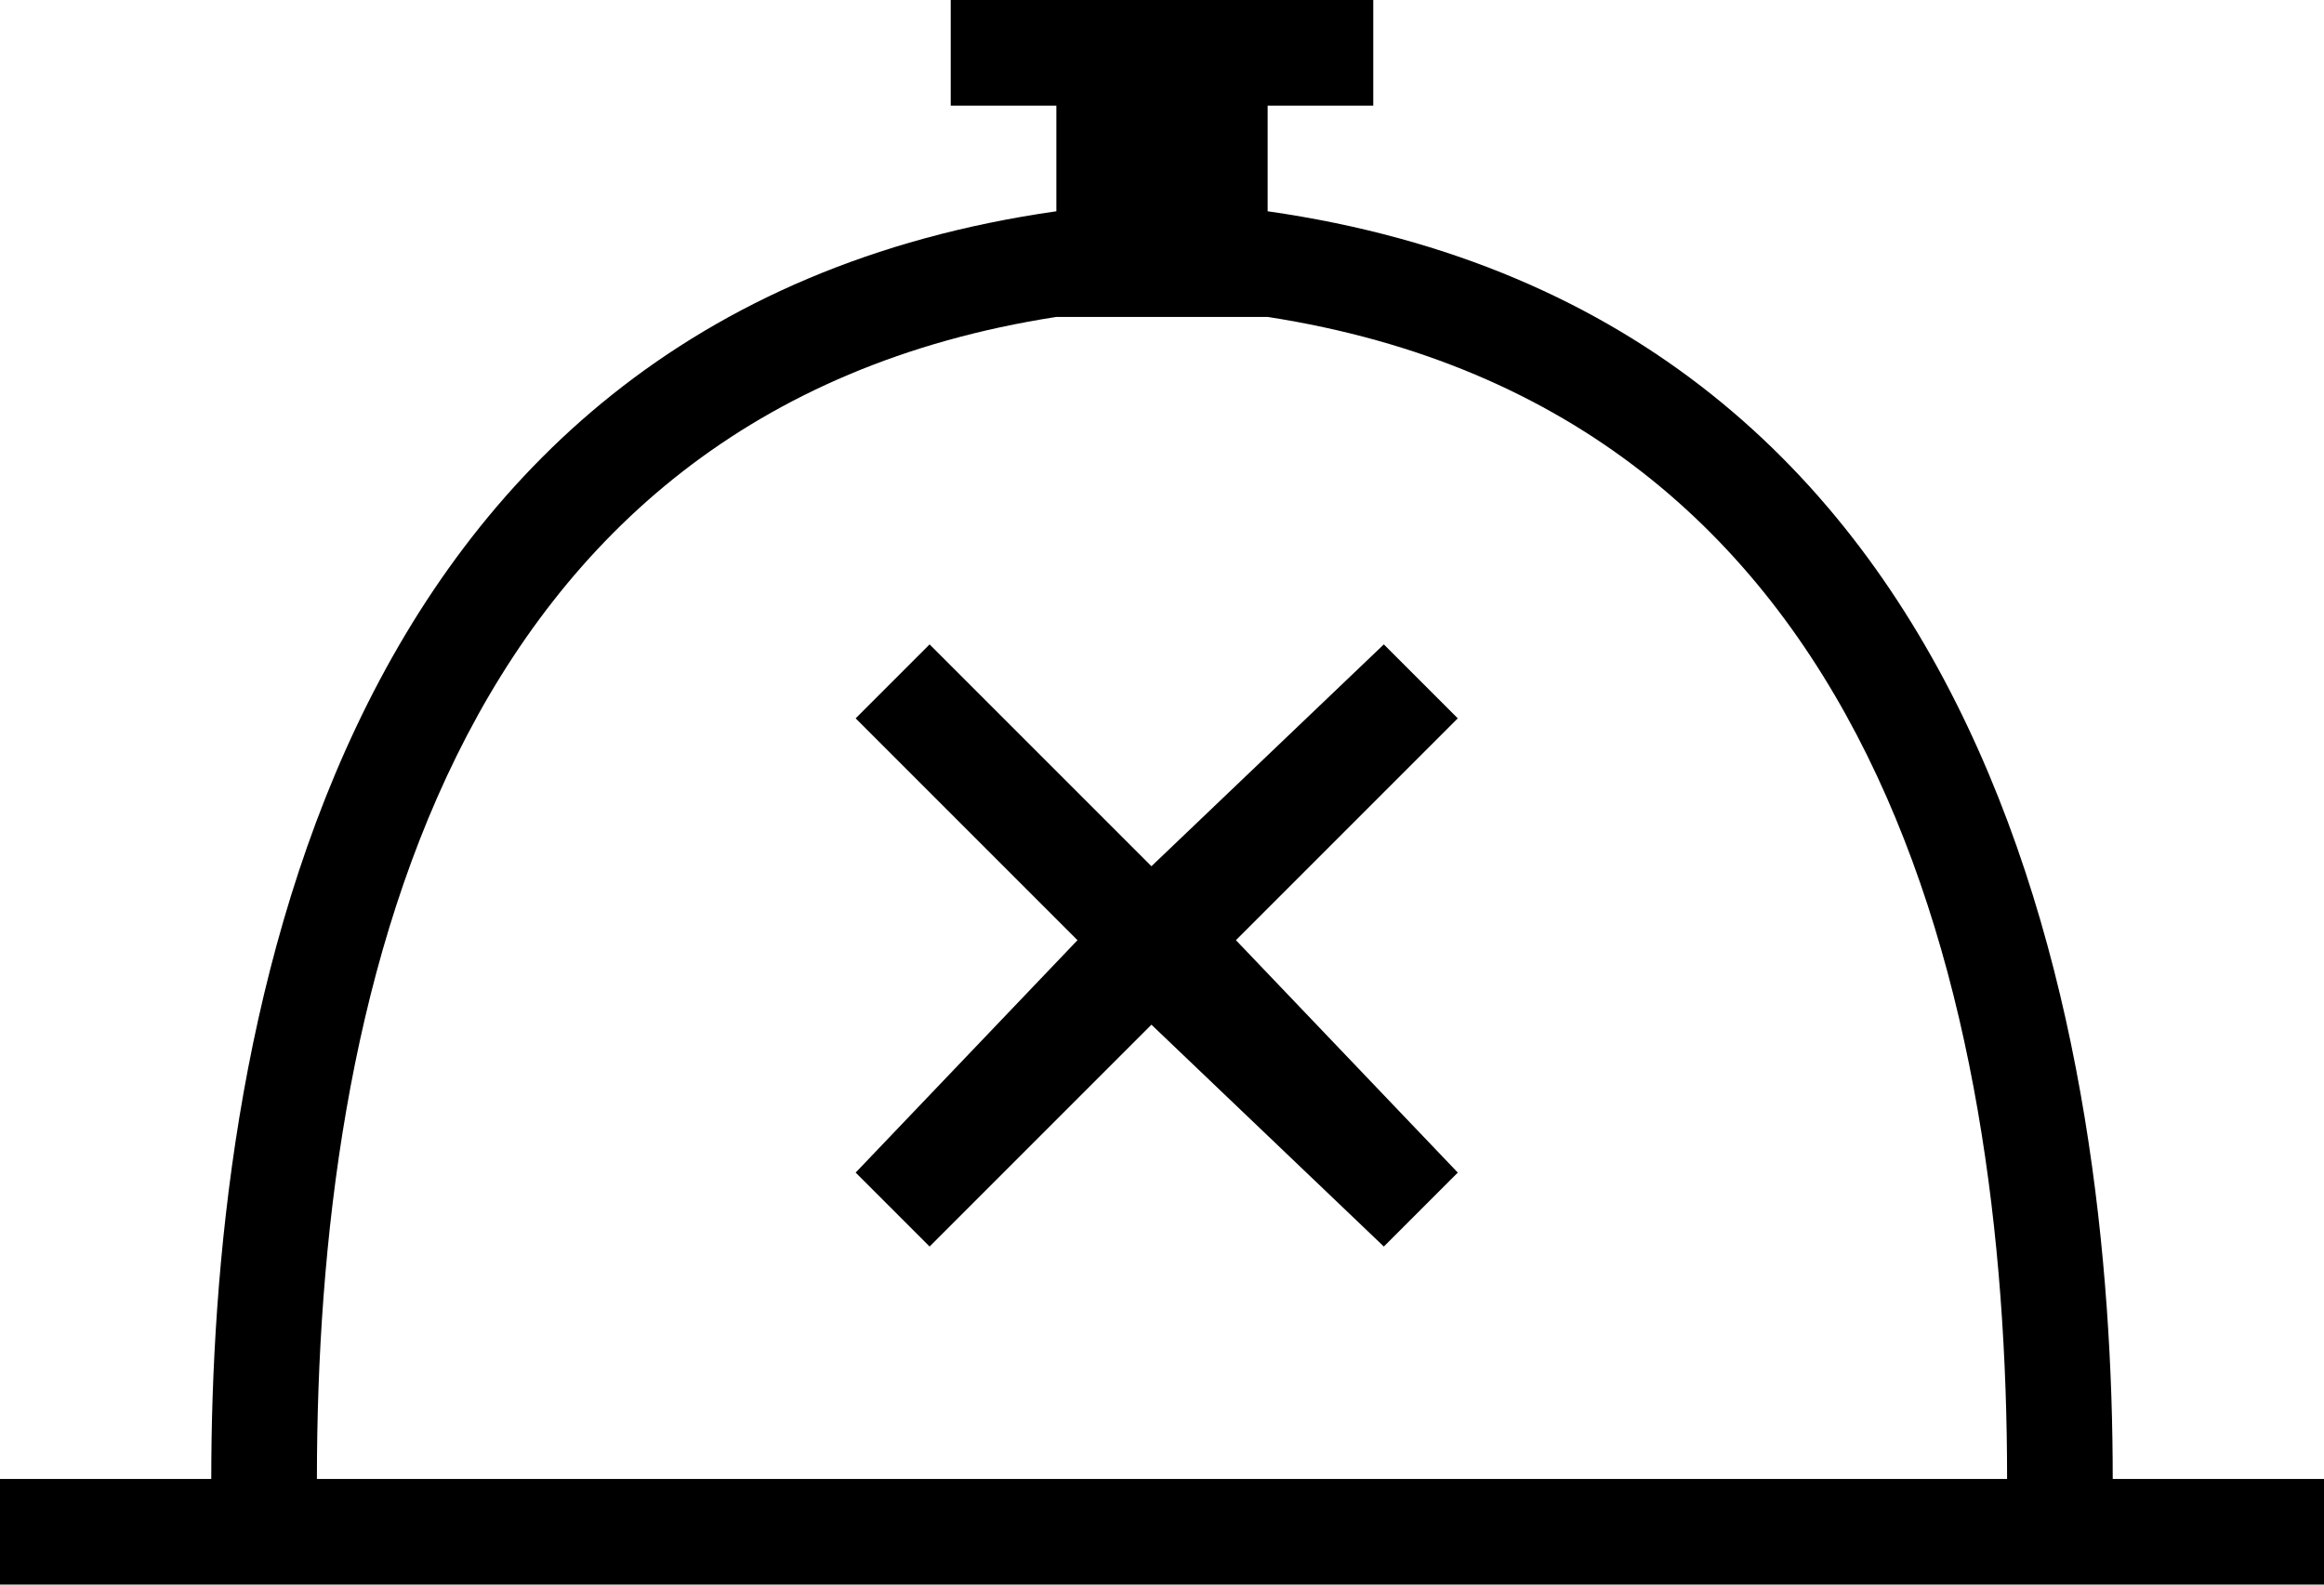
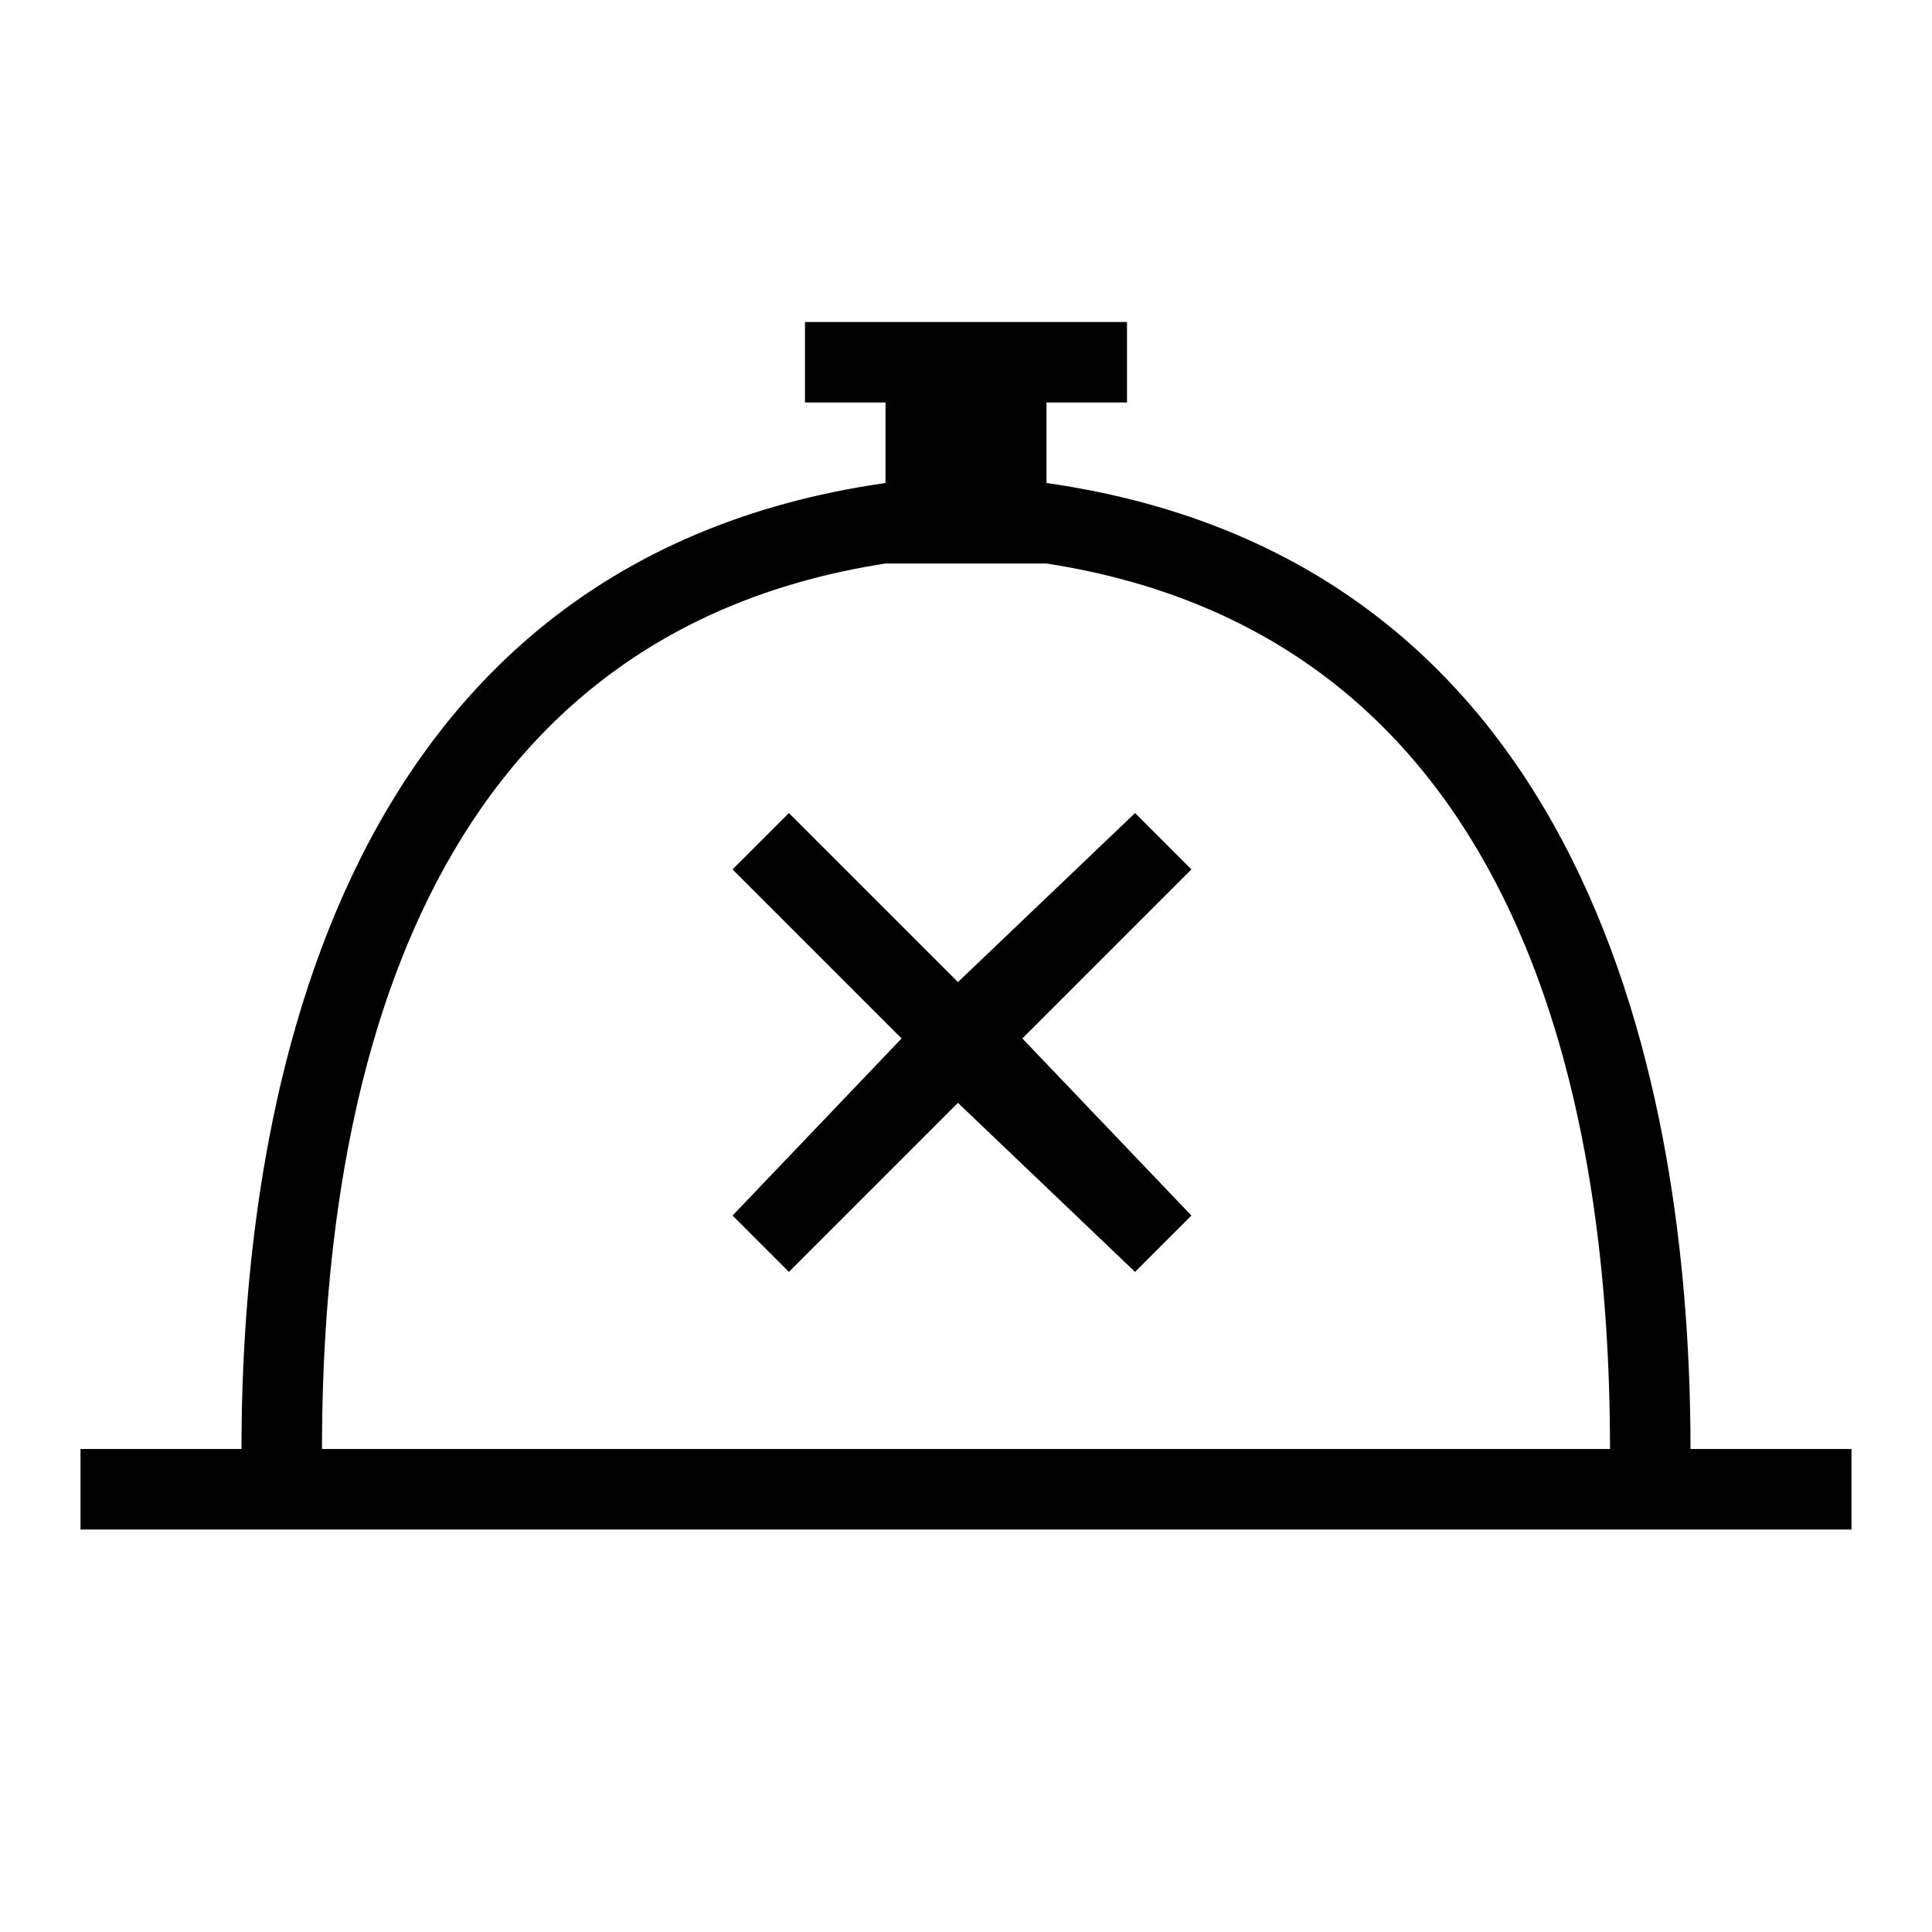
- <svg xmlns="http://www.w3.org/2000/svg" width="22" height="15" viewBox="0 0 22 15">
-   <path d="M20,14h2v1H0v-1h2c0-4,1-11,8-12V1H9V0h1h2h1v1h-1v1C19,3,20,10,20,14z M10,3C4.2,3.9,3,9.5,3,14h16c0-4.5-1.2-10.1-7-11H10 z M13.8,6.8l-2.1,2.1l2.1,2.2l-0.7,0.7l-2.2-2.1l-2.1,2.1l-0.7-0.7l2.1-2.2L8.1,6.8l0.7-0.7l2.1,2.1l2.2-2.1L13.8,6.8z" />
+ <svg xmlns="http://www.w3.org/2000/svg" version="1.1" width="24px" height="24px" x="0px" y="0px" viewBox="0 0 24 24">
+   <path d="M21,18c0-4-1-11-8-12V5h1V4h-1h-2h-1v1h1v1c-7,1-8,8-8,12H1v1h22v-1H21z M11,7h2c5.8,0.9,7,6.5,7,11H4C4,13.5,5.2,7.9,11,7z " />
+   <polygon points="14.8,10.8 14.1,10.1 11.9,12.2 9.8,10.1 9.1,10.8 11.2,12.9 9.1,15.1 9.8,15.8 11.9,13.7 14.1,15.8 14.8,15.1 12.7,12.9 " />
</svg>
